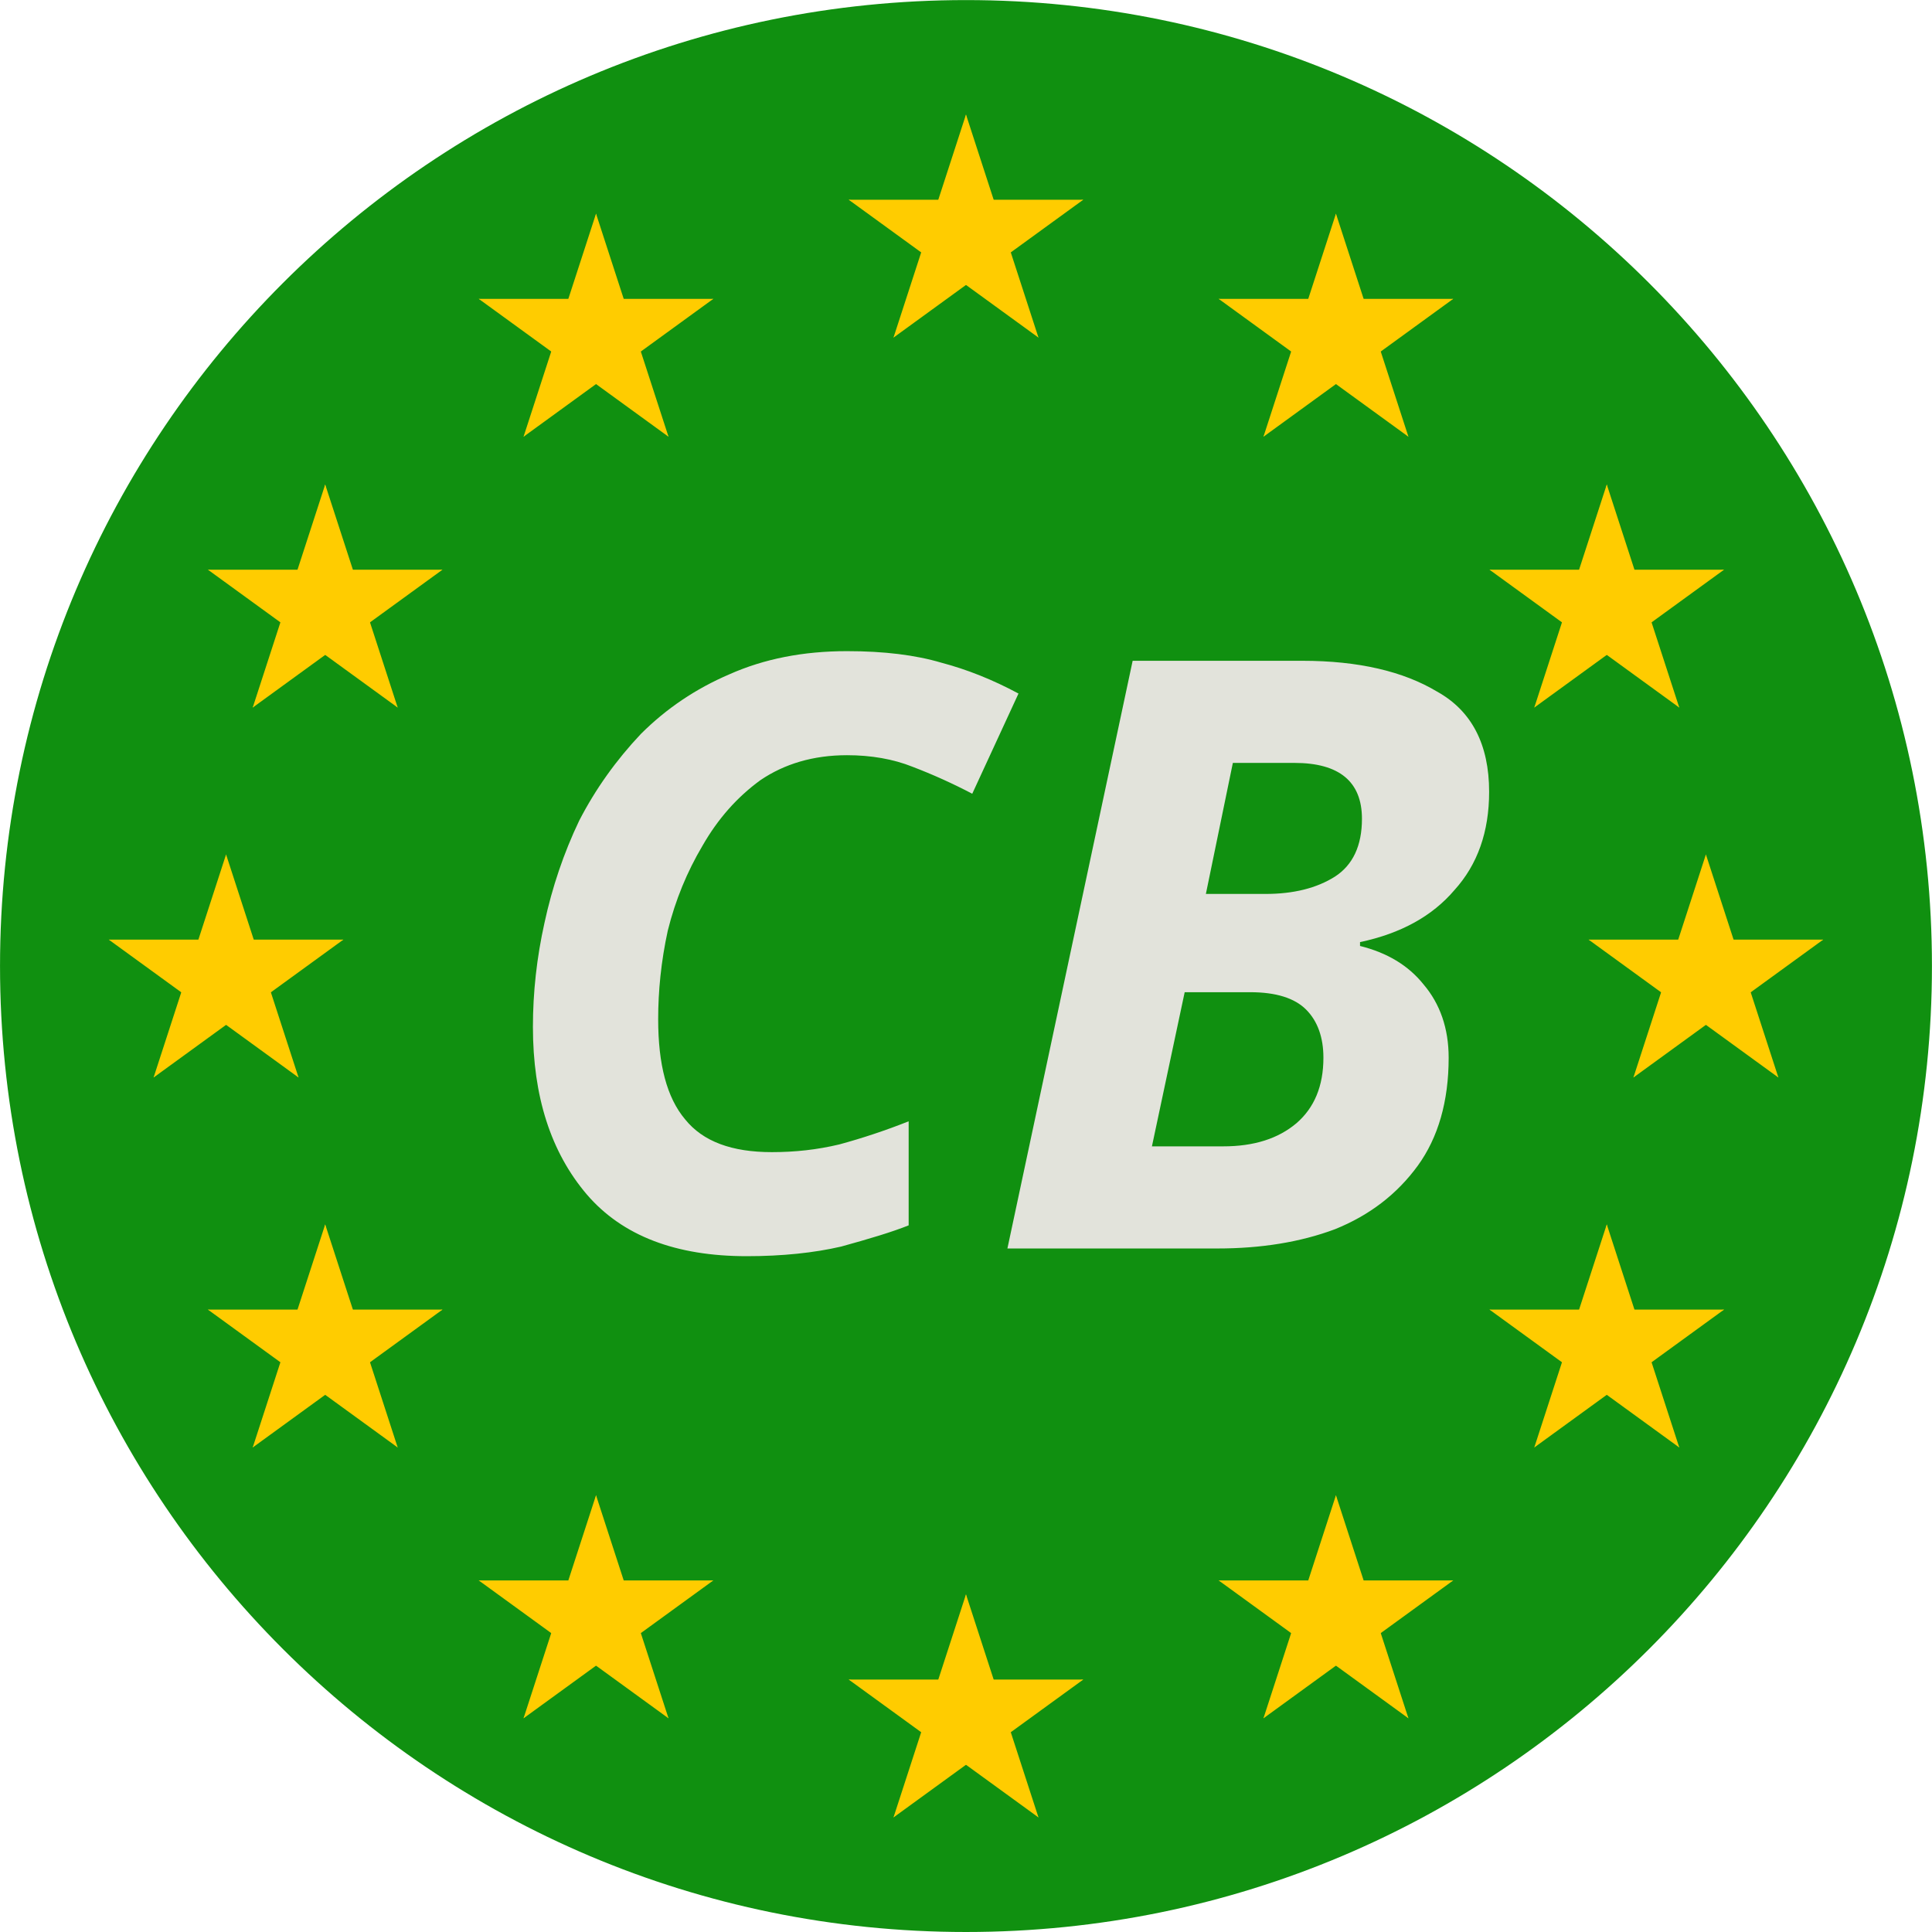
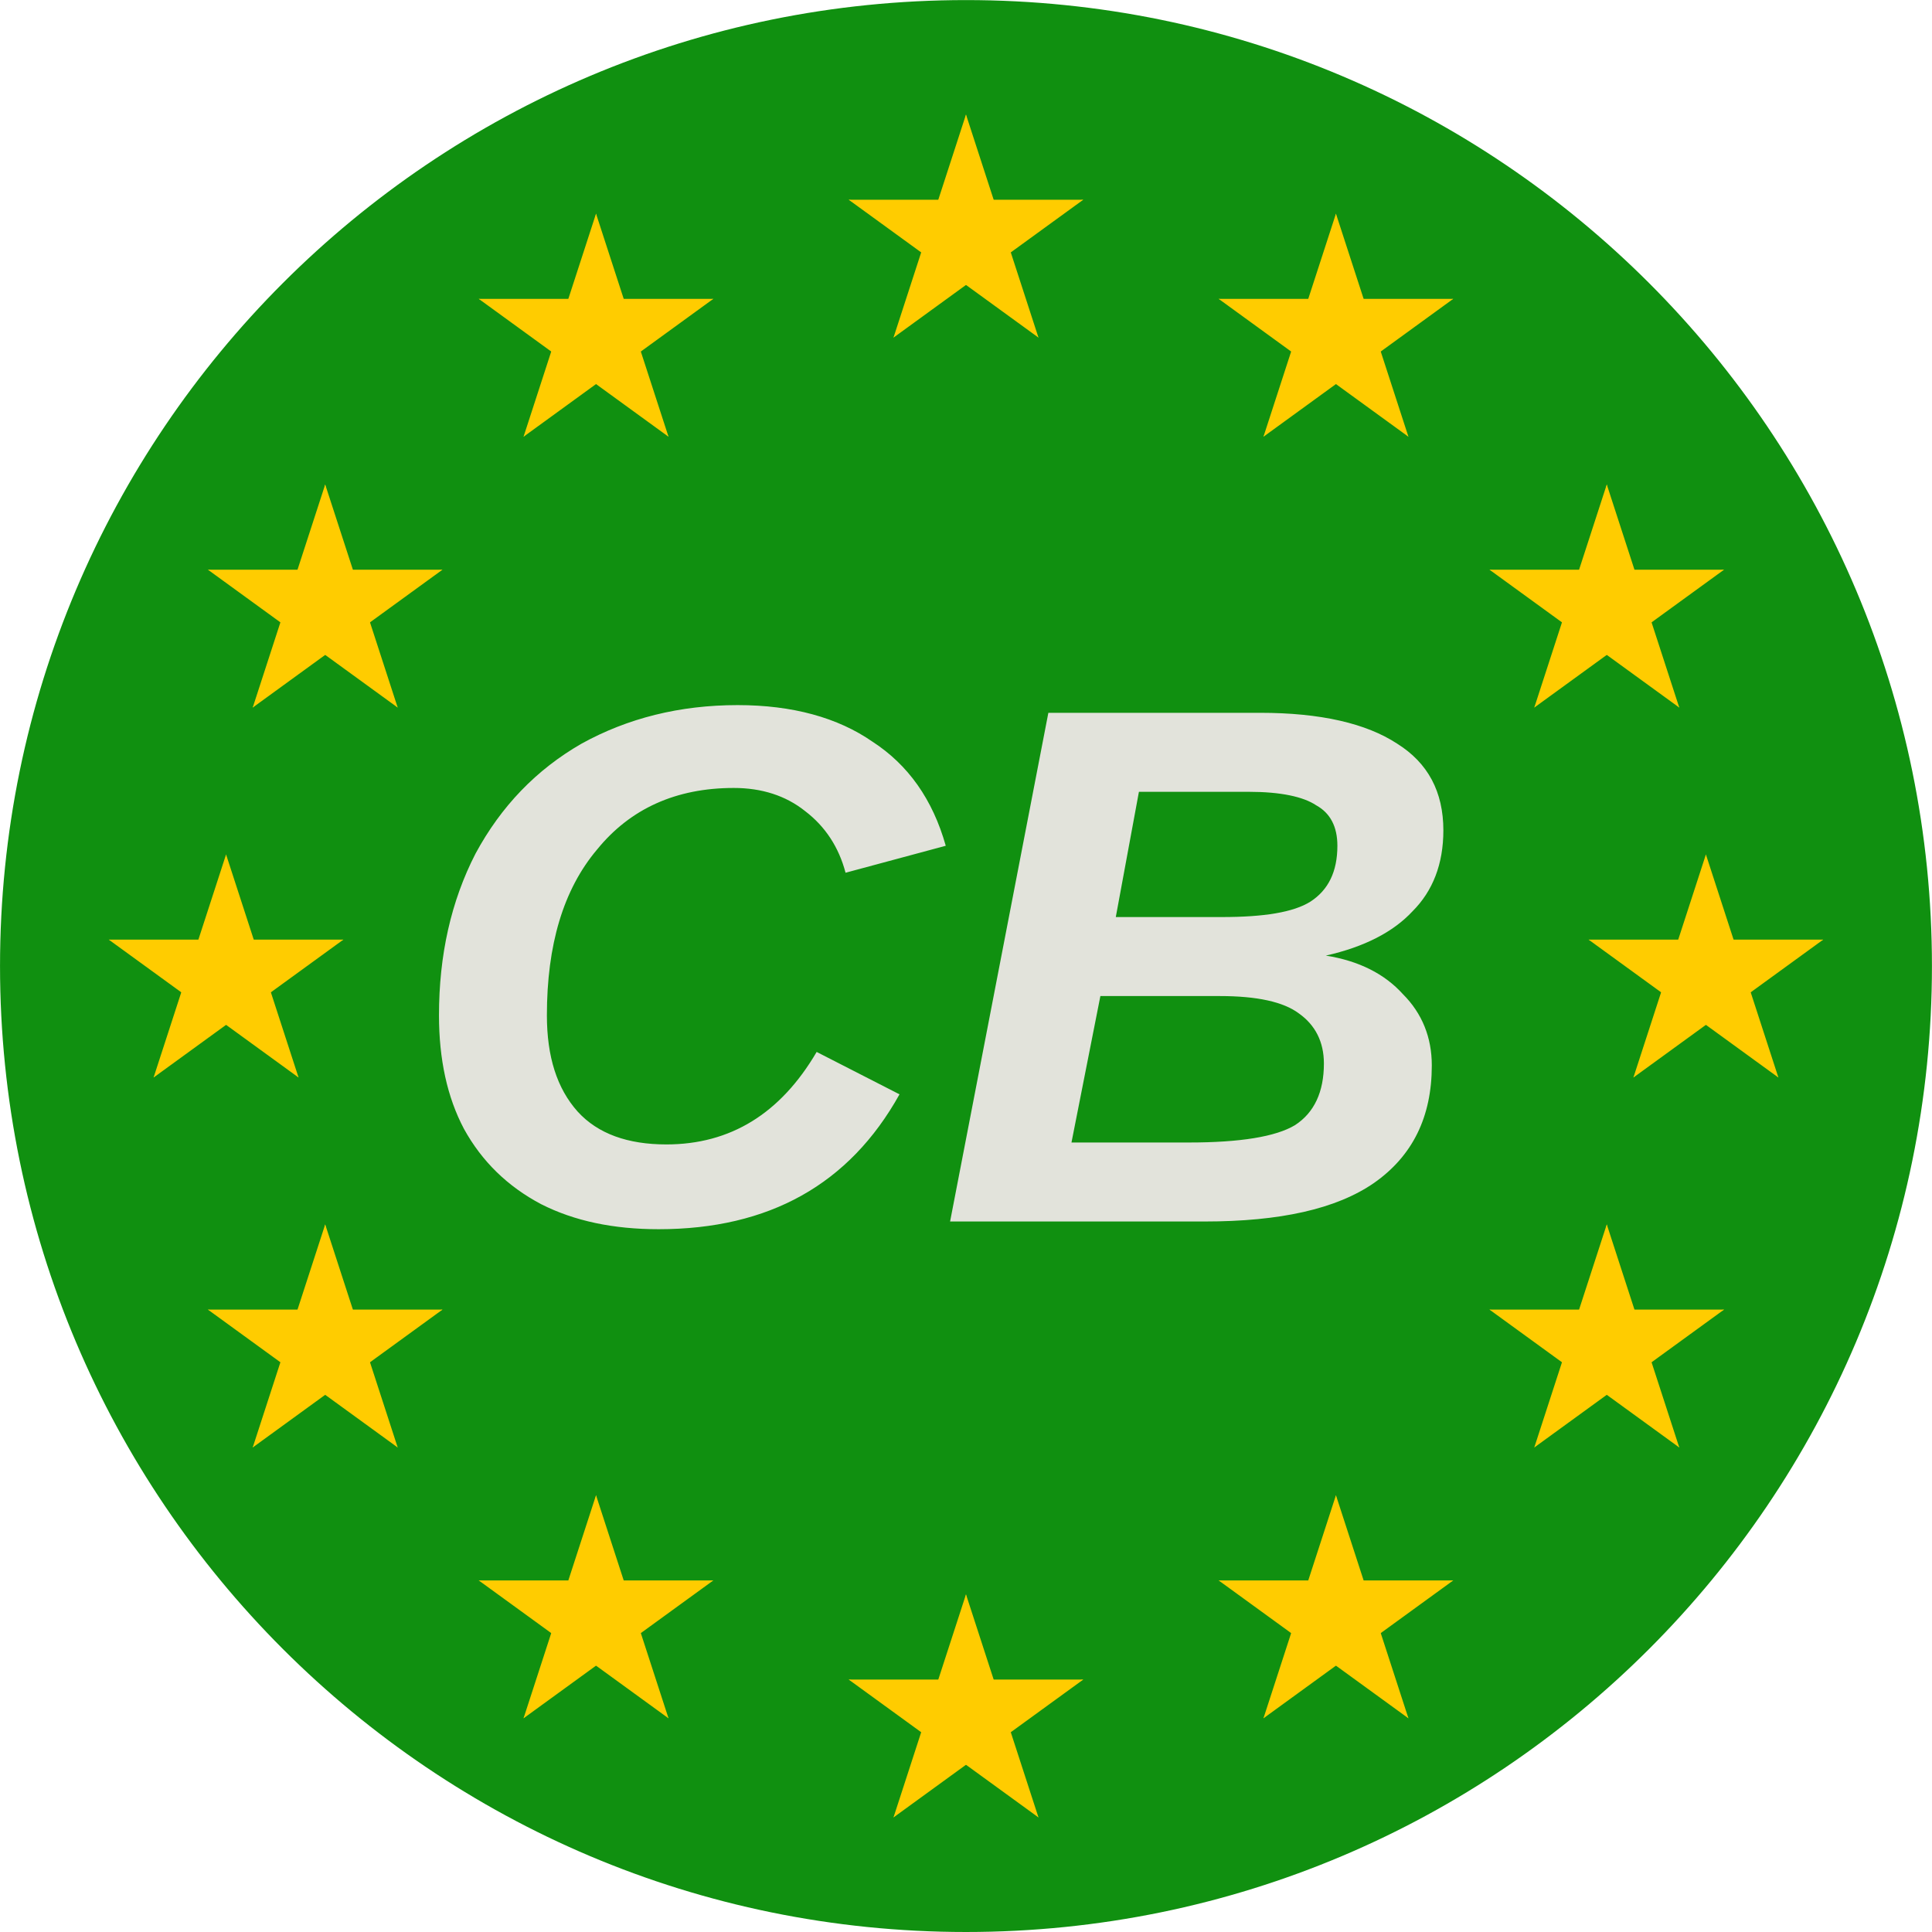
- <svg xmlns="http://www.w3.org/2000/svg" xmlns:xlink="http://www.w3.org/1999/xlink" version="1.1" width="470" height="470" id="svg3355">
+ <svg xmlns="http://www.w3.org/2000/svg" xmlns:xlink="http://www.w3.org/1999/xlink" id="svg3355" height="470" width="470" version="1.1">
  <defs id="defs3359">
    <g id="s">
      <g id="c">
-         <path id="t" d="M 0,0 0,1 0.5,1 Z" transform="matrix(0.9510565,0.309017,-0.309017,0.9510565,0,-1)" />
-         <use xlink:href="#t" transform="scale(-1,1)" id="use3364" x="0" y="0" width="100%" height="100%" />
+         <path transform="matrix(0.9510565,0.309017,-0.309017,0.9510565,0,-1)" d="M 0,0 0,1 0.5,1 Z" id="t" />
+         <use height="100%" width="100%" y="0" x="0" id="use3364" transform="scale(-1,1)" xlink:href="#t" />
      </g>
      <g id="a">
-         <use xlink:href="#c" transform="matrix(0.309017,0.9510565,-0.9510565,0.309017,0,0)" id="use3367" x="0" y="0" width="100%" height="100%" />
-         <use xlink:href="#c" transform="matrix(-0.809017,0.5877853,-0.5877853,-0.809017,0,0)" id="use3369" x="0" y="0" width="100%" height="100%" />
+         <use height="100%" width="100%" y="0" x="0" id="use3367" transform="matrix(0.309017,0.9510565,-0.9510565,0.309017,0,0)" xlink:href="#c" />
+         <use height="100%" width="100%" y="0" x="0" id="use3369" transform="matrix(-0.809017,0.5877853,-0.5877853,-0.809017,0,0)" xlink:href="#c" />
      </g>
-       <use xlink:href="#a" transform="scale(-1,1)" id="use3371" x="0" y="0" width="100%" height="100%" />
+       <use height="100%" width="100%" y="0" x="0" id="use3371" transform="scale(-1,1)" xlink:href="#a" />
    </g>
  </defs>
-   <g transform="matrix(30,0,0,30,234.9961,237.8594)" id="g3375" style="fill:#ffcc00">
-     <circle style="fill:#109010;fill-opacity:1;image-rendering:auto" id="path3404" cx="0" cy="-0.095" r="7.833" />
-     <use xlink:href="#s" y="-6" id="use3377" x="0" width="100%" height="100%" />
-     <use xlink:href="#s" y="6" id="use3379" x="0" width="100%" height="100%" />
+   <g style="fill:#ffcc00" id="g3375" transform="matrix(30,0,0,30,234.9961,237.8594)">
+     <circle r="7.833" cy="-0.095" cx="0" id="path3404" style="fill:#109010;fill-opacity:1;image-rendering:auto" />
+     <use height="100%" width="100%" x="0" id="use3377" y="-6" xlink:href="#s" />
+     <use height="100%" width="100%" x="0" id="use3379" y="6" xlink:href="#s" />
    <g id="l">
-       <use xlink:href="#s" x="-6" id="use3382" y="0" width="100%" height="100%" />
-       <use xlink:href="#s" transform="matrix(-0.809017,-0.5877853,0.5877853,-0.809017,-3,-5.196152)" id="use3384" x="0" y="0" width="100%" height="100%" />
-       <use xlink:href="#s" transform="matrix(-0.809017,0.5877853,-0.5877853,-0.809017,-5.196152,-3)" id="use3386" x="0" y="0" width="100%" height="100%" />
-       <use xlink:href="#s" transform="matrix(0.309017,0.9510565,-0.9510565,0.309017,-5.196152,3)" id="use3388" x="0" y="0" width="100%" height="100%" />
-       <use xlink:href="#s" transform="matrix(0.309017,0.9510565,-0.9510565,0.309017,-3,5.196152)" id="use3390" x="0" y="0" width="100%" height="100%" />
+       <use height="100%" width="100%" y="0" id="use3382" x="-6" xlink:href="#s" />
+       <use height="100%" width="100%" y="0" x="0" id="use3384" transform="matrix(-0.809017,-0.5877853,0.5877853,-0.809017,-3,-5.196152)" xlink:href="#s" />
+       <use height="100%" width="100%" y="0" x="0" id="use3386" transform="matrix(-0.809017,0.5877853,-0.5877853,-0.809017,-5.196152,-3)" xlink:href="#s" />
+       <use height="100%" width="100%" y="0" x="0" id="use3388" transform="matrix(0.309017,0.9510565,-0.9510565,0.309017,-5.196152,3)" xlink:href="#s" />
+       <use height="100%" width="100%" y="0" x="0" id="use3390" transform="matrix(0.309017,0.9510565,-0.9510565,0.309017,-3,5.196152)" xlink:href="#s" />
    </g>
-     <use xlink:href="#l" transform="scale(-1,1)" id="use3392" x="0" y="0" width="100%" height="100%" />
-     <text xml:space="preserve" style="font-style:normal;font-weight:normal;font-size:1.333px;line-height:125%;font-family:sans-serif;letter-spacing:0px;word-spacing:0px;fill:#000000;fill-opacity:1;stroke:none;stroke-width:1px;stroke-linecap:butt;stroke-linejoin:miter;stroke-opacity:1" x="-3.918" y="2.199" id="text4271">
-       <tspan id="tspan4273" x="-3.918" y="2.199" style="font-style:italic;font-variant:normal;font-weight:bold;font-stretch:normal;font-size:6.667px;font-family:'Fira Sans';-inkscape-font-specification:'Fira Sans Bold Italic';fill:#e2e3db">CB</tspan>
+     <use height="100%" width="100%" y="0" x="0" id="use3392" transform="scale(-1,1)" xlink:href="#l" />
+     <text id="text4271" y="1.974" x="-4.569" style="font-style:normal;font-variant:normal;font-weight:normal;font-stretch:normal;font-size:6px;line-height:125%;font-family:'Liberation Sans',Arial;-inkscape-font-specification:'Arial, Normal';text-align:start;letter-spacing:0px;word-spacing:0px;writing-mode:lr-tb;text-anchor:start;fill:#000000;fill-opacity:1;stroke:none;stroke-width:1px;stroke-linecap:butt;stroke-linejoin:miter;stroke-opacity:1" xml:space="preserve">
+       <tspan style="font-style:italic;font-variant:normal;font-weight:bold;font-stretch:normal;font-size:6px;line-height:125%;font-family:'Liberation Sans',Arial;-inkscape-font-specification:'Liberation Sans Bold Italic';text-align:start;writing-mode:lr-tb;text-anchor:start;fill:#e2e3db" y="1.974" x="-4.569" id="tspan4273">CB</tspan>
    </text>
  </g>
</svg>
